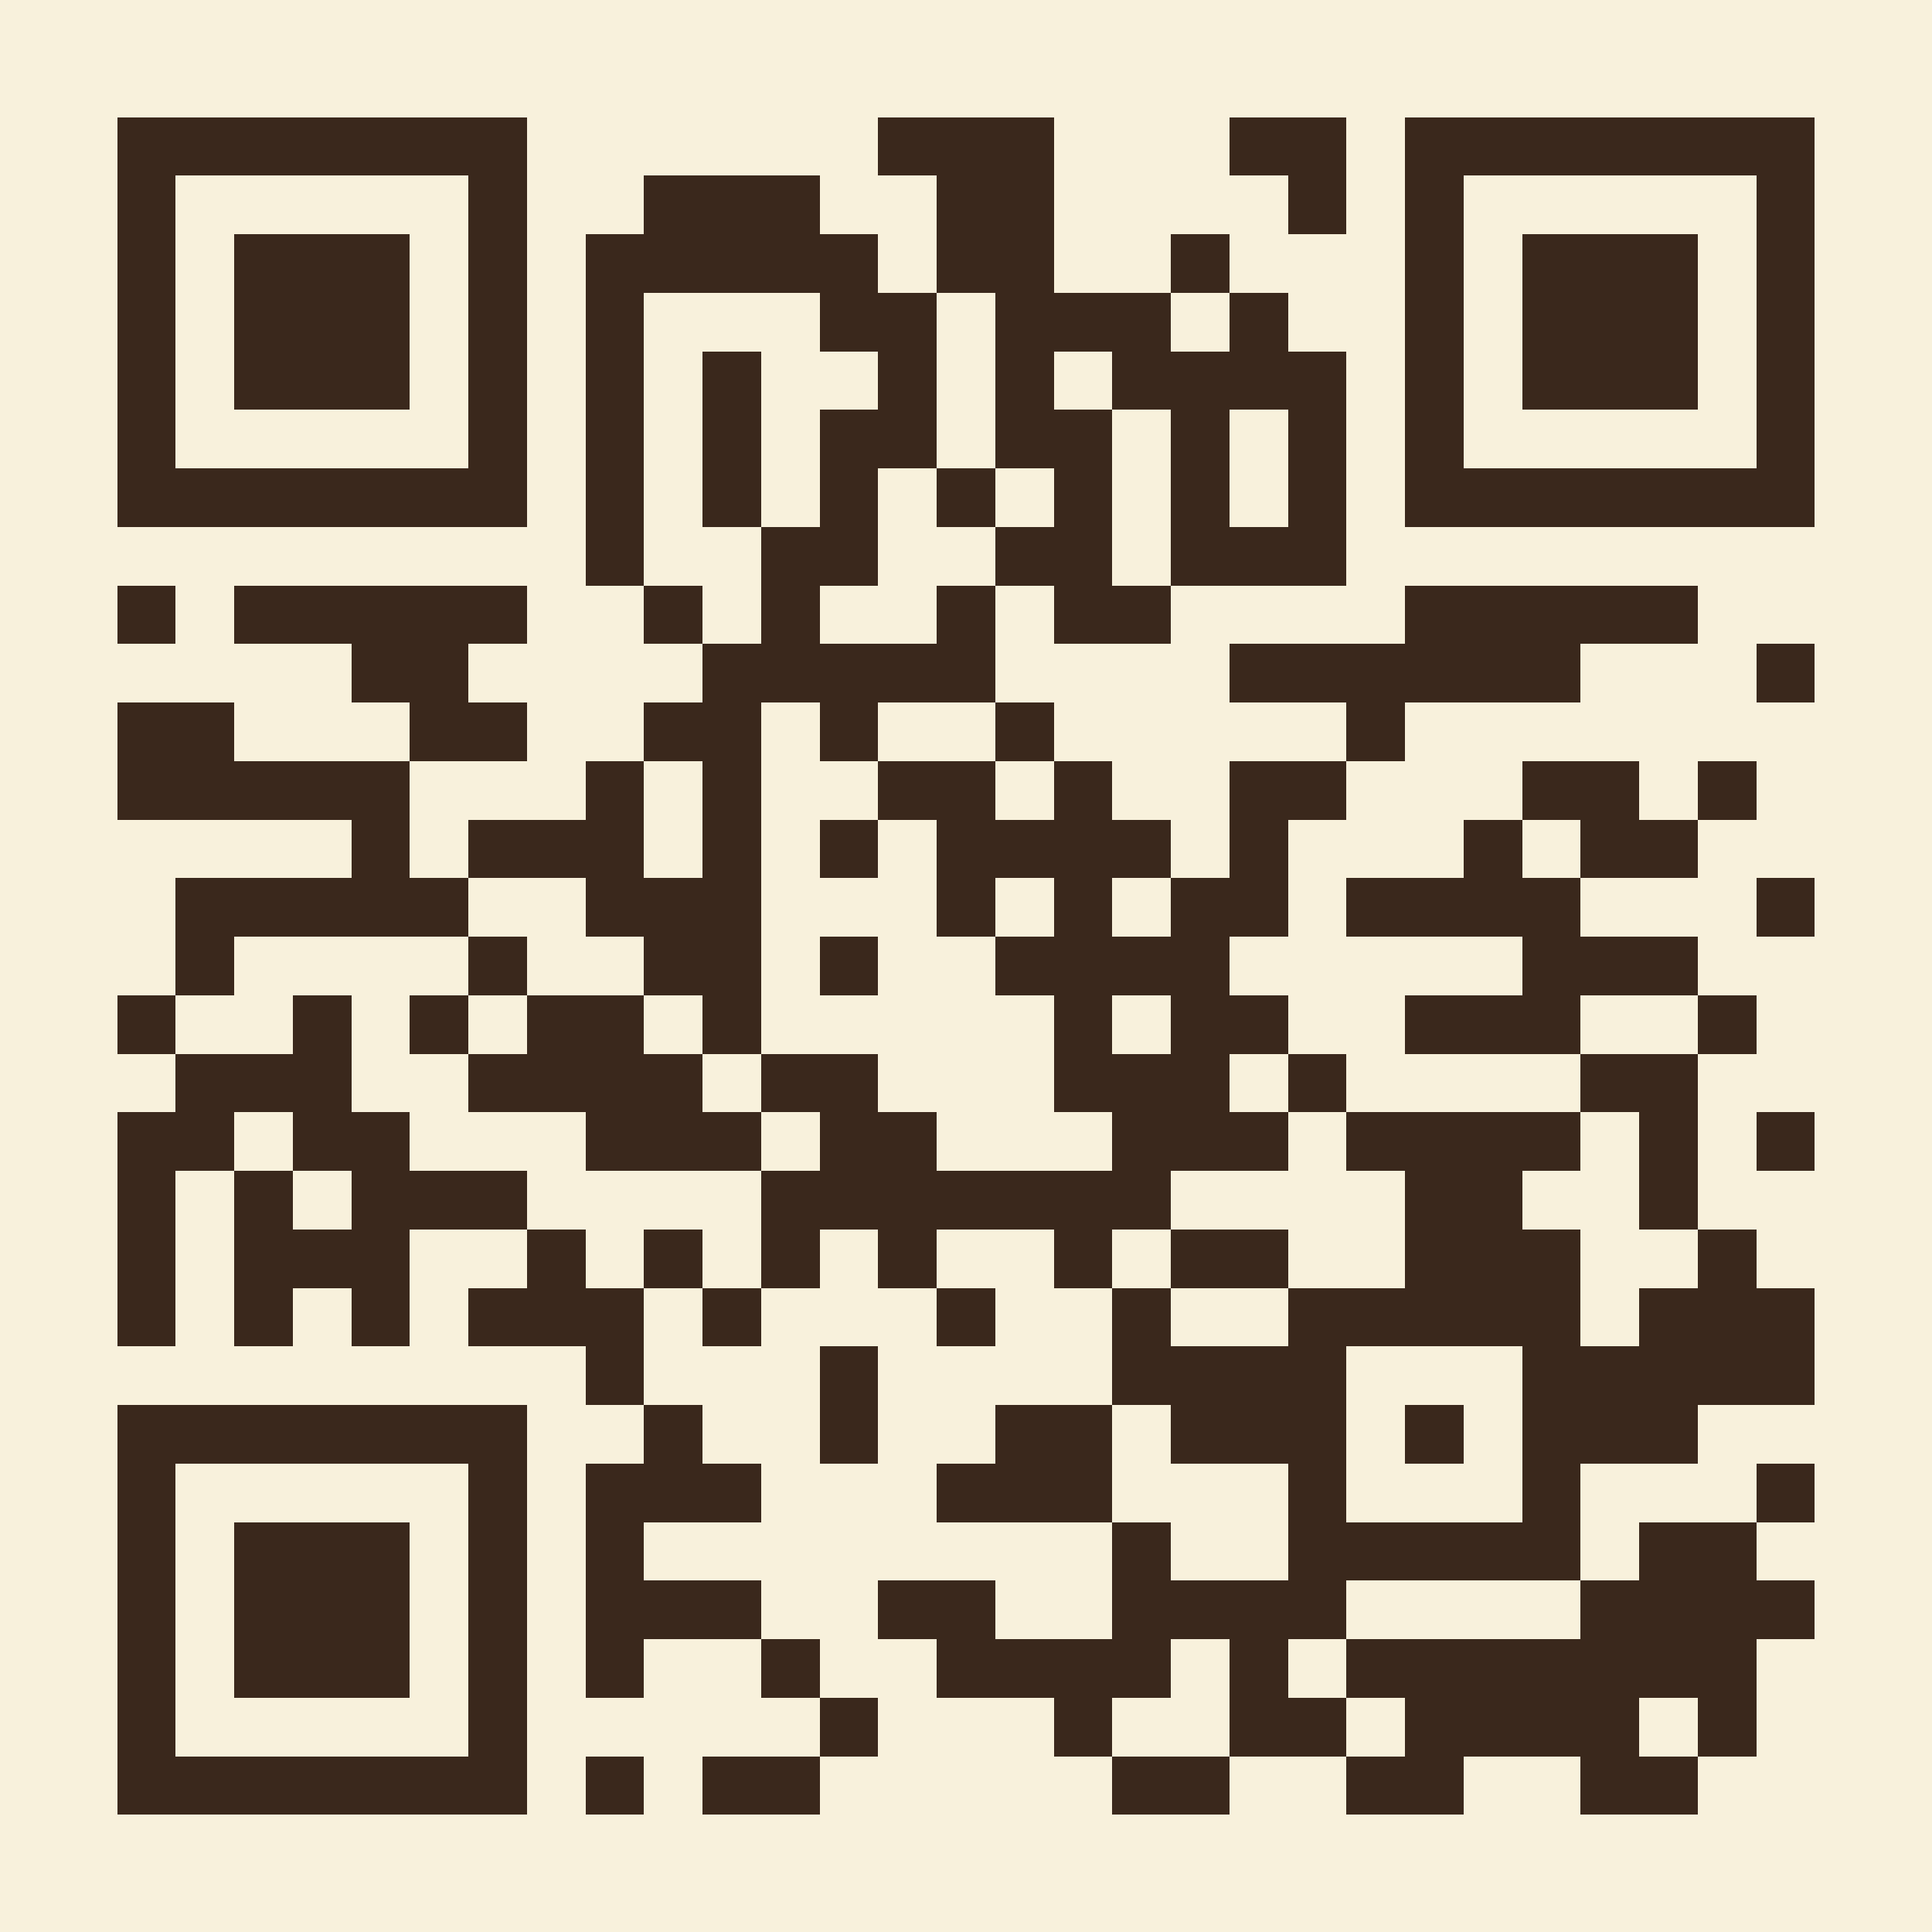
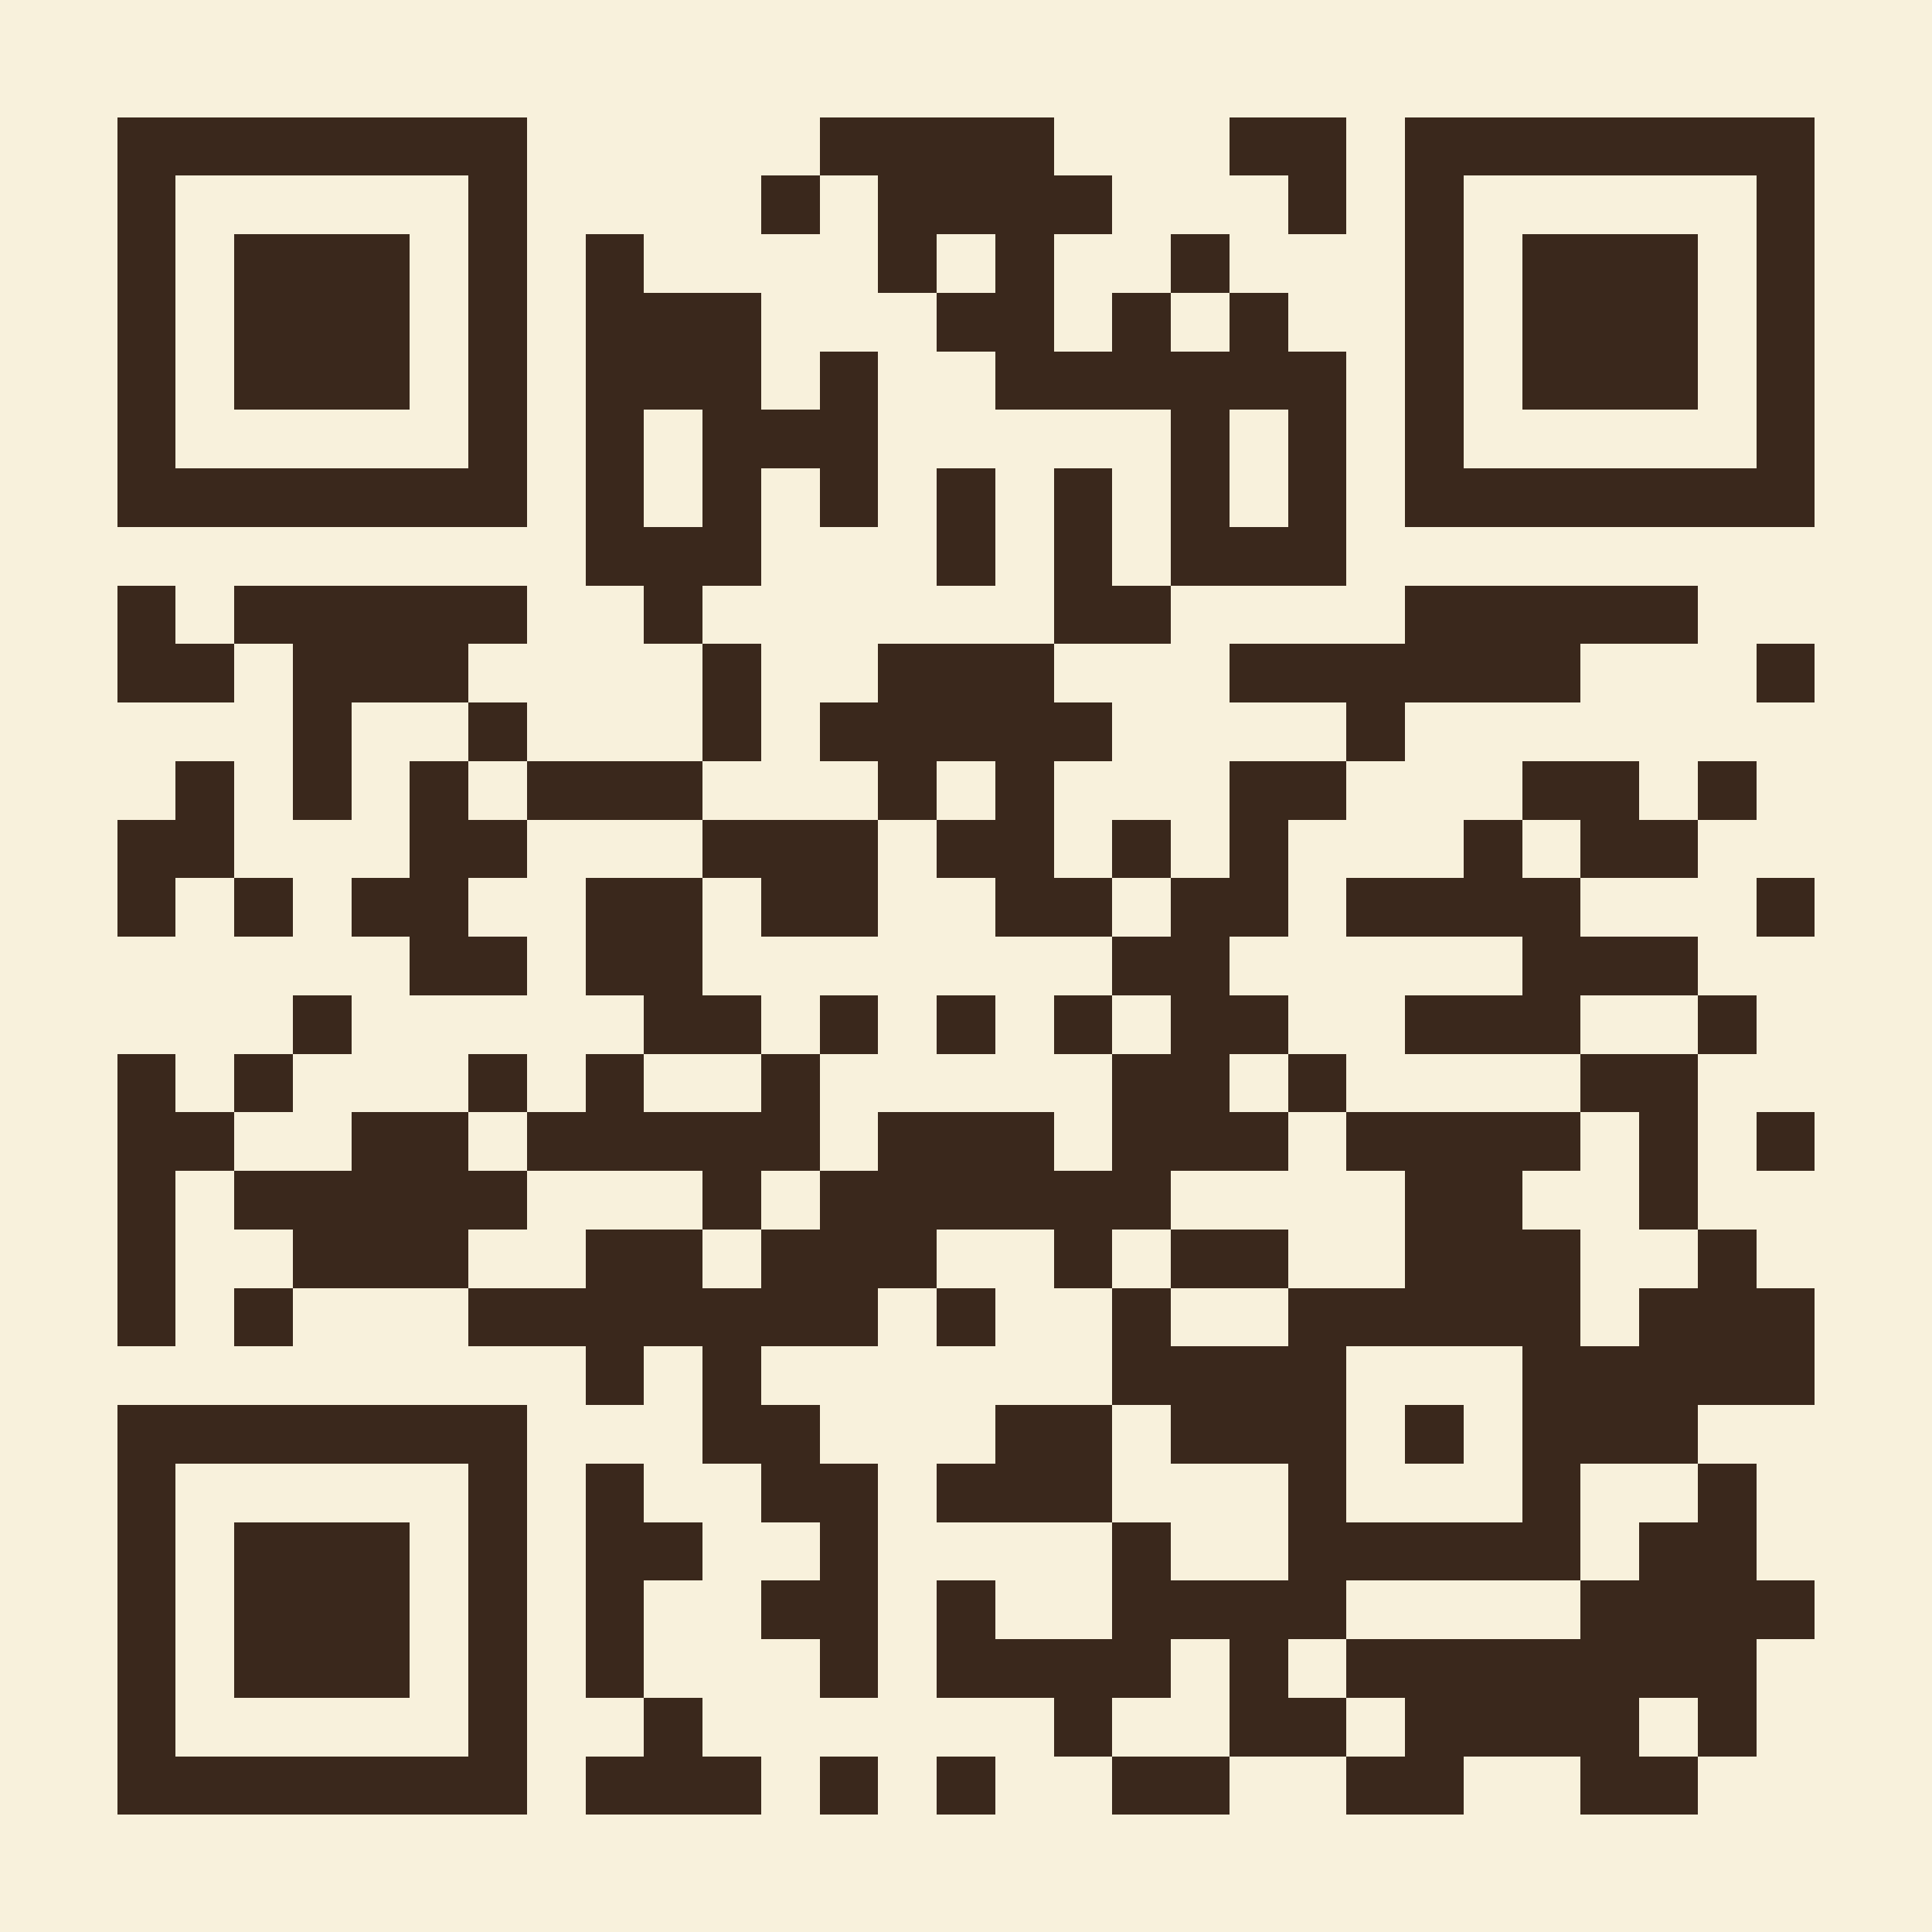
<svg xmlns="http://www.w3.org/2000/svg" width="360" height="360" viewBox="0 0 33 33" shape-rendering="crispEdges">
  <path fill="#f8f1dc" d="M0 0h33v33H0z" />
-   <path stroke="#3a281c" d="M2 2.5h7m6 0h3m3 0h2m1 0h7M2 3.5h1m5 0h1m2 0h3m2 0h2m4 0h1m1 0h1m5 0h1M2 4.5h1m1 0h3m1 0h1m1 0h5m1 0h2m2 0h1m3 0h1m1 0h3m1 0h1M2 5.5h1m1 0h3m1 0h1m1 0h1m3 0h2m1 0h3m1 0h1m2 0h1m1 0h3m1 0h1M2 6.5h1m1 0h3m1 0h1m1 0h1m1 0h1m2 0h1m1 0h1m1 0h4m1 0h1m1 0h3m1 0h1M2 7.5h1m5 0h1m1 0h1m1 0h1m1 0h2m1 0h2m1 0h1m1 0h1m1 0h1m5 0h1M2 8.5h7m1 0h1m1 0h1m1 0h1m1 0h1m1 0h1m1 0h1m1 0h1m1 0h7M10 9.5h1m2 0h2m2 0h2m1 0h3M2 10.5h1m1 0h5m2 0h1m1 0h1m2 0h1m1 0h2m4 0h5M6 11.5h2m4 0h5m4 0h6m3 0h1M2 12.5h2m3 0h2m2 0h2m1 0h1m2 0h1m5 0h1M2 13.5h5m3 0h1m1 0h1m2 0h2m1 0h1m2 0h2m3 0h2m1 0h1M6 14.5h1m1 0h3m1 0h1m1 0h1m1 0h4m1 0h1m3 0h1m1 0h2M3 15.5h5m2 0h3m3 0h1m1 0h1m1 0h2m1 0h4m3 0h1M3 16.5h1m4 0h1m2 0h2m1 0h1m2 0h4m5 0h3M2 17.5h1m2 0h1m1 0h1m1 0h2m1 0h1m5 0h1m1 0h2m2 0h3m2 0h1M3 18.5h3m2 0h4m1 0h2m3 0h3m1 0h1m4 0h2M2 19.5h2m1 0h2m3 0h3m1 0h2m3 0h3m1 0h4m1 0h1m1 0h1M2 20.5h1m1 0h1m1 0h3m4 0h7m4 0h2m2 0h1M2 21.5h1m1 0h3m2 0h1m1 0h1m1 0h1m1 0h1m2 0h1m1 0h2m2 0h3m2 0h1M2 22.5h1m1 0h1m1 0h1m1 0h3m1 0h1m3 0h1m2 0h1m2 0h5m1 0h3M10 23.5h1m3 0h1m4 0h4m3 0h5M2 24.5h7m2 0h1m2 0h1m2 0h2m1 0h3m1 0h1m1 0h3M2 25.5h1m5 0h1m1 0h3m3 0h3m3 0h1m3 0h1m3 0h1M2 26.5h1m1 0h3m1 0h1m1 0h1m8 0h1m2 0h5m1 0h2M2 27.5h1m1 0h3m1 0h1m1 0h3m2 0h2m2 0h4m4 0h4M2 28.5h1m1 0h3m1 0h1m1 0h1m2 0h1m2 0h4m1 0h1m1 0h7M2 29.5h1m5 0h1m5 0h1m3 0h1m2 0h2m1 0h4m1 0h1M2 30.5h7m1 0h1m1 0h2m5 0h2m2 0h2m2 0h2" />
+   <path stroke="#3a281c" d="M2 2.5h7m5 0h4m3 0h2m1 0h7M2 3.5h1m5 0h1m4 0h1m1 0h4m3 0h1m1 0h1m5 0h1M2 4.5h1m1 0h3m1 0h1m1 0h1m4 0h1m1 0h1m2 0h1m3 0h1m1 0h3m1 0h1M2 5.5h1m1 0h3m1 0h1m1 0h3m3 0h2m1 0h1m1 0h1m2 0h1m1 0h3m1 0h1M2 6.5h1m1 0h3m1 0h1m1 0h3m1 0h1m2 0h6m1 0h1m1 0h3m1 0h1M2 7.5h1m5 0h1m1 0h1m1 0h3m5 0h1m1 0h1m1 0h1m5 0h1M2 8.5h7m1 0h1m1 0h1m1 0h1m1 0h1m1 0h1m1 0h1m1 0h1m1 0h7M10 9.5h3m3 0h1m1 0h1m1 0h3M2 10.5h1m1 0h5m2 0h1m6 0h2m4 0h5M2 11.5h2m1 0h3m4 0h1m2 0h3m3 0h6m3 0h1M5 12.5h1m2 0h1m3 0h1m1 0h5m4 0h1M3 13.5h1m1 0h1m1 0h1m1 0h3m3 0h1m1 0h1m3 0h2m3 0h2m1 0h1M2 14.5h2m3 0h2m3 0h3m1 0h2m1 0h1m1 0h1m3 0h1m1 0h2M2 15.5h1m1 0h1m1 0h2m2 0h2m1 0h2m2 0h2m1 0h2m1 0h4m3 0h1M7 16.5h2m1 0h2m7 0h2m5 0h3M5 17.5h1m5 0h2m1 0h1m1 0h1m1 0h1m1 0h2m2 0h3m2 0h1M2 18.5h1m1 0h1m3 0h1m1 0h1m2 0h1m5 0h2m1 0h1m4 0h2M2 19.5h2m2 0h2m1 0h5m1 0h3m1 0h3m1 0h4m1 0h1m1 0h1M2 20.5h1m1 0h5m3 0h1m1 0h6m4 0h2m2 0h1M2 21.5h1m2 0h3m2 0h2m1 0h3m2 0h1m1 0h2m2 0h3m2 0h1M2 22.5h1m1 0h1m3 0h7m1 0h1m2 0h1m2 0h5m1 0h3M10 23.5h1m1 0h1m6 0h4m3 0h5M2 24.5h7m3 0h2m3 0h2m1 0h3m1 0h1m1 0h3M2 25.5h1m5 0h1m1 0h1m2 0h2m1 0h3m3 0h1m3 0h1m2 0h1M2 26.5h1m1 0h3m1 0h1m1 0h2m2 0h1m4 0h1m2 0h5m1 0h2M2 27.5h1m1 0h3m1 0h1m1 0h1m2 0h2m1 0h1m2 0h4m4 0h4M2 28.5h1m1 0h3m1 0h1m1 0h1m3 0h1m1 0h4m1 0h1m1 0h7M2 29.5h1m5 0h1m2 0h1m6 0h1m2 0h2m1 0h4m1 0h1M2 30.5h7m1 0h3m1 0h1m1 0h1m2 0h2m2 0h2m2 0h2" />
</svg>
